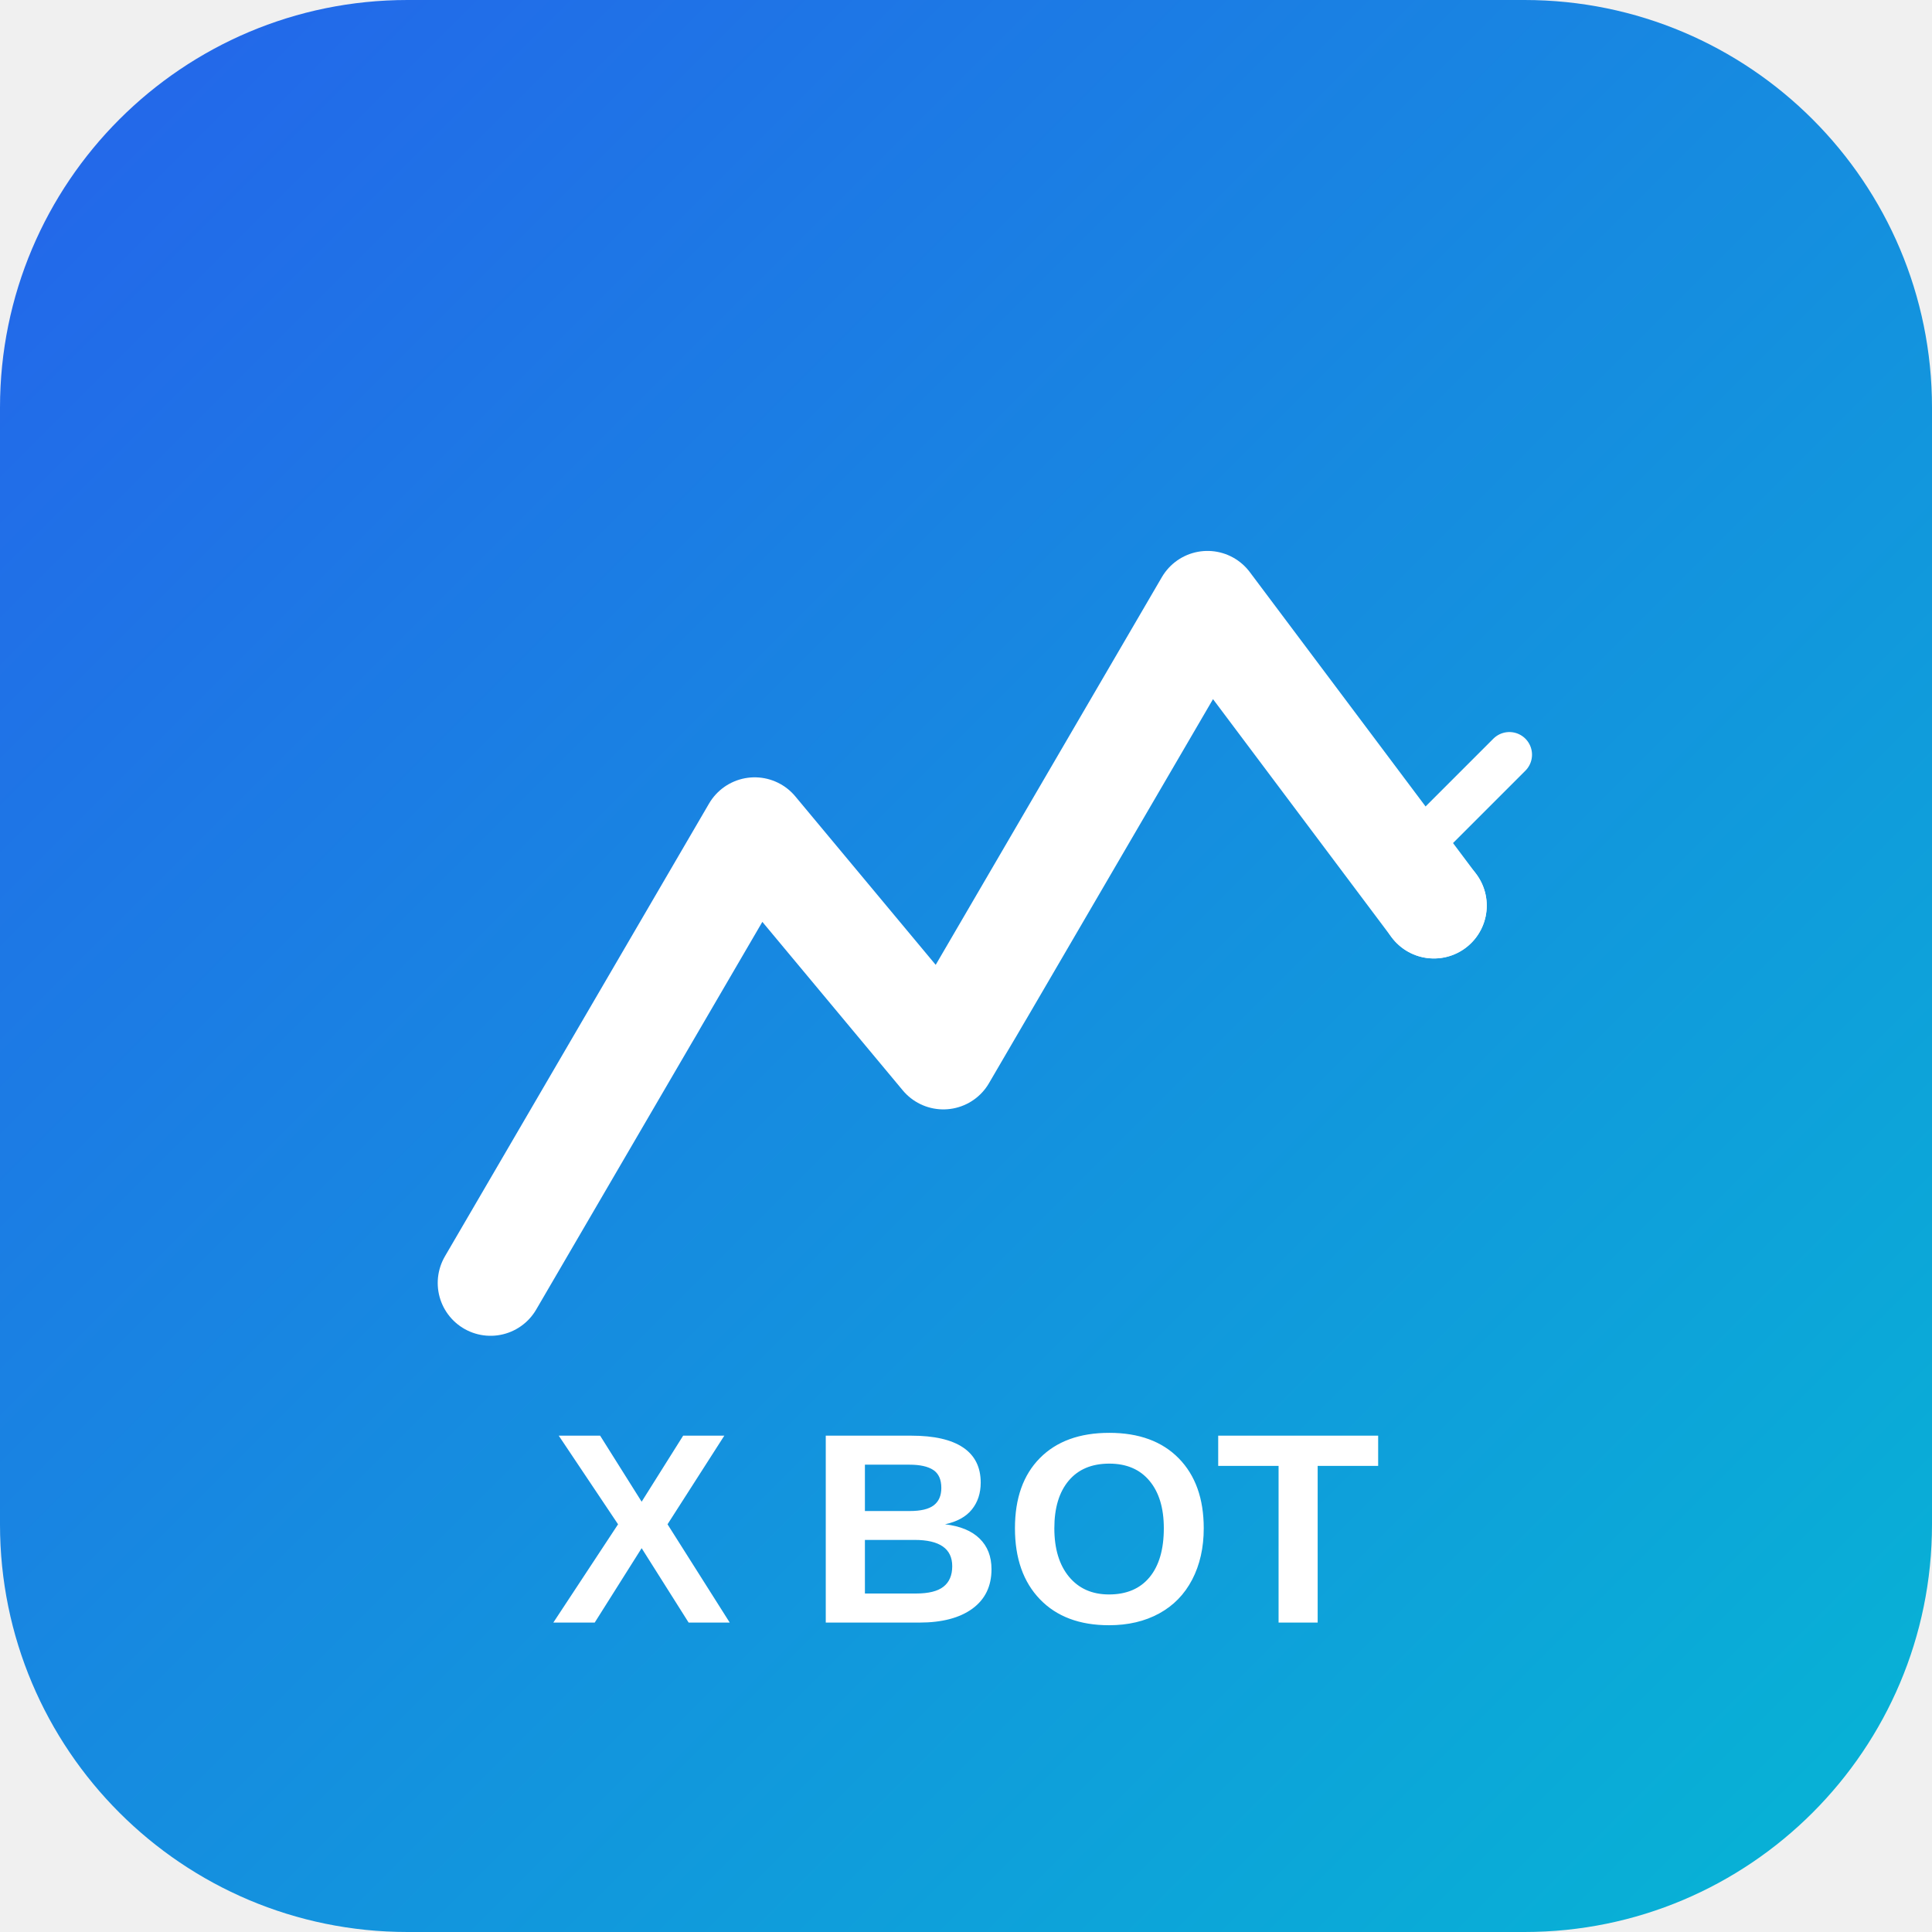
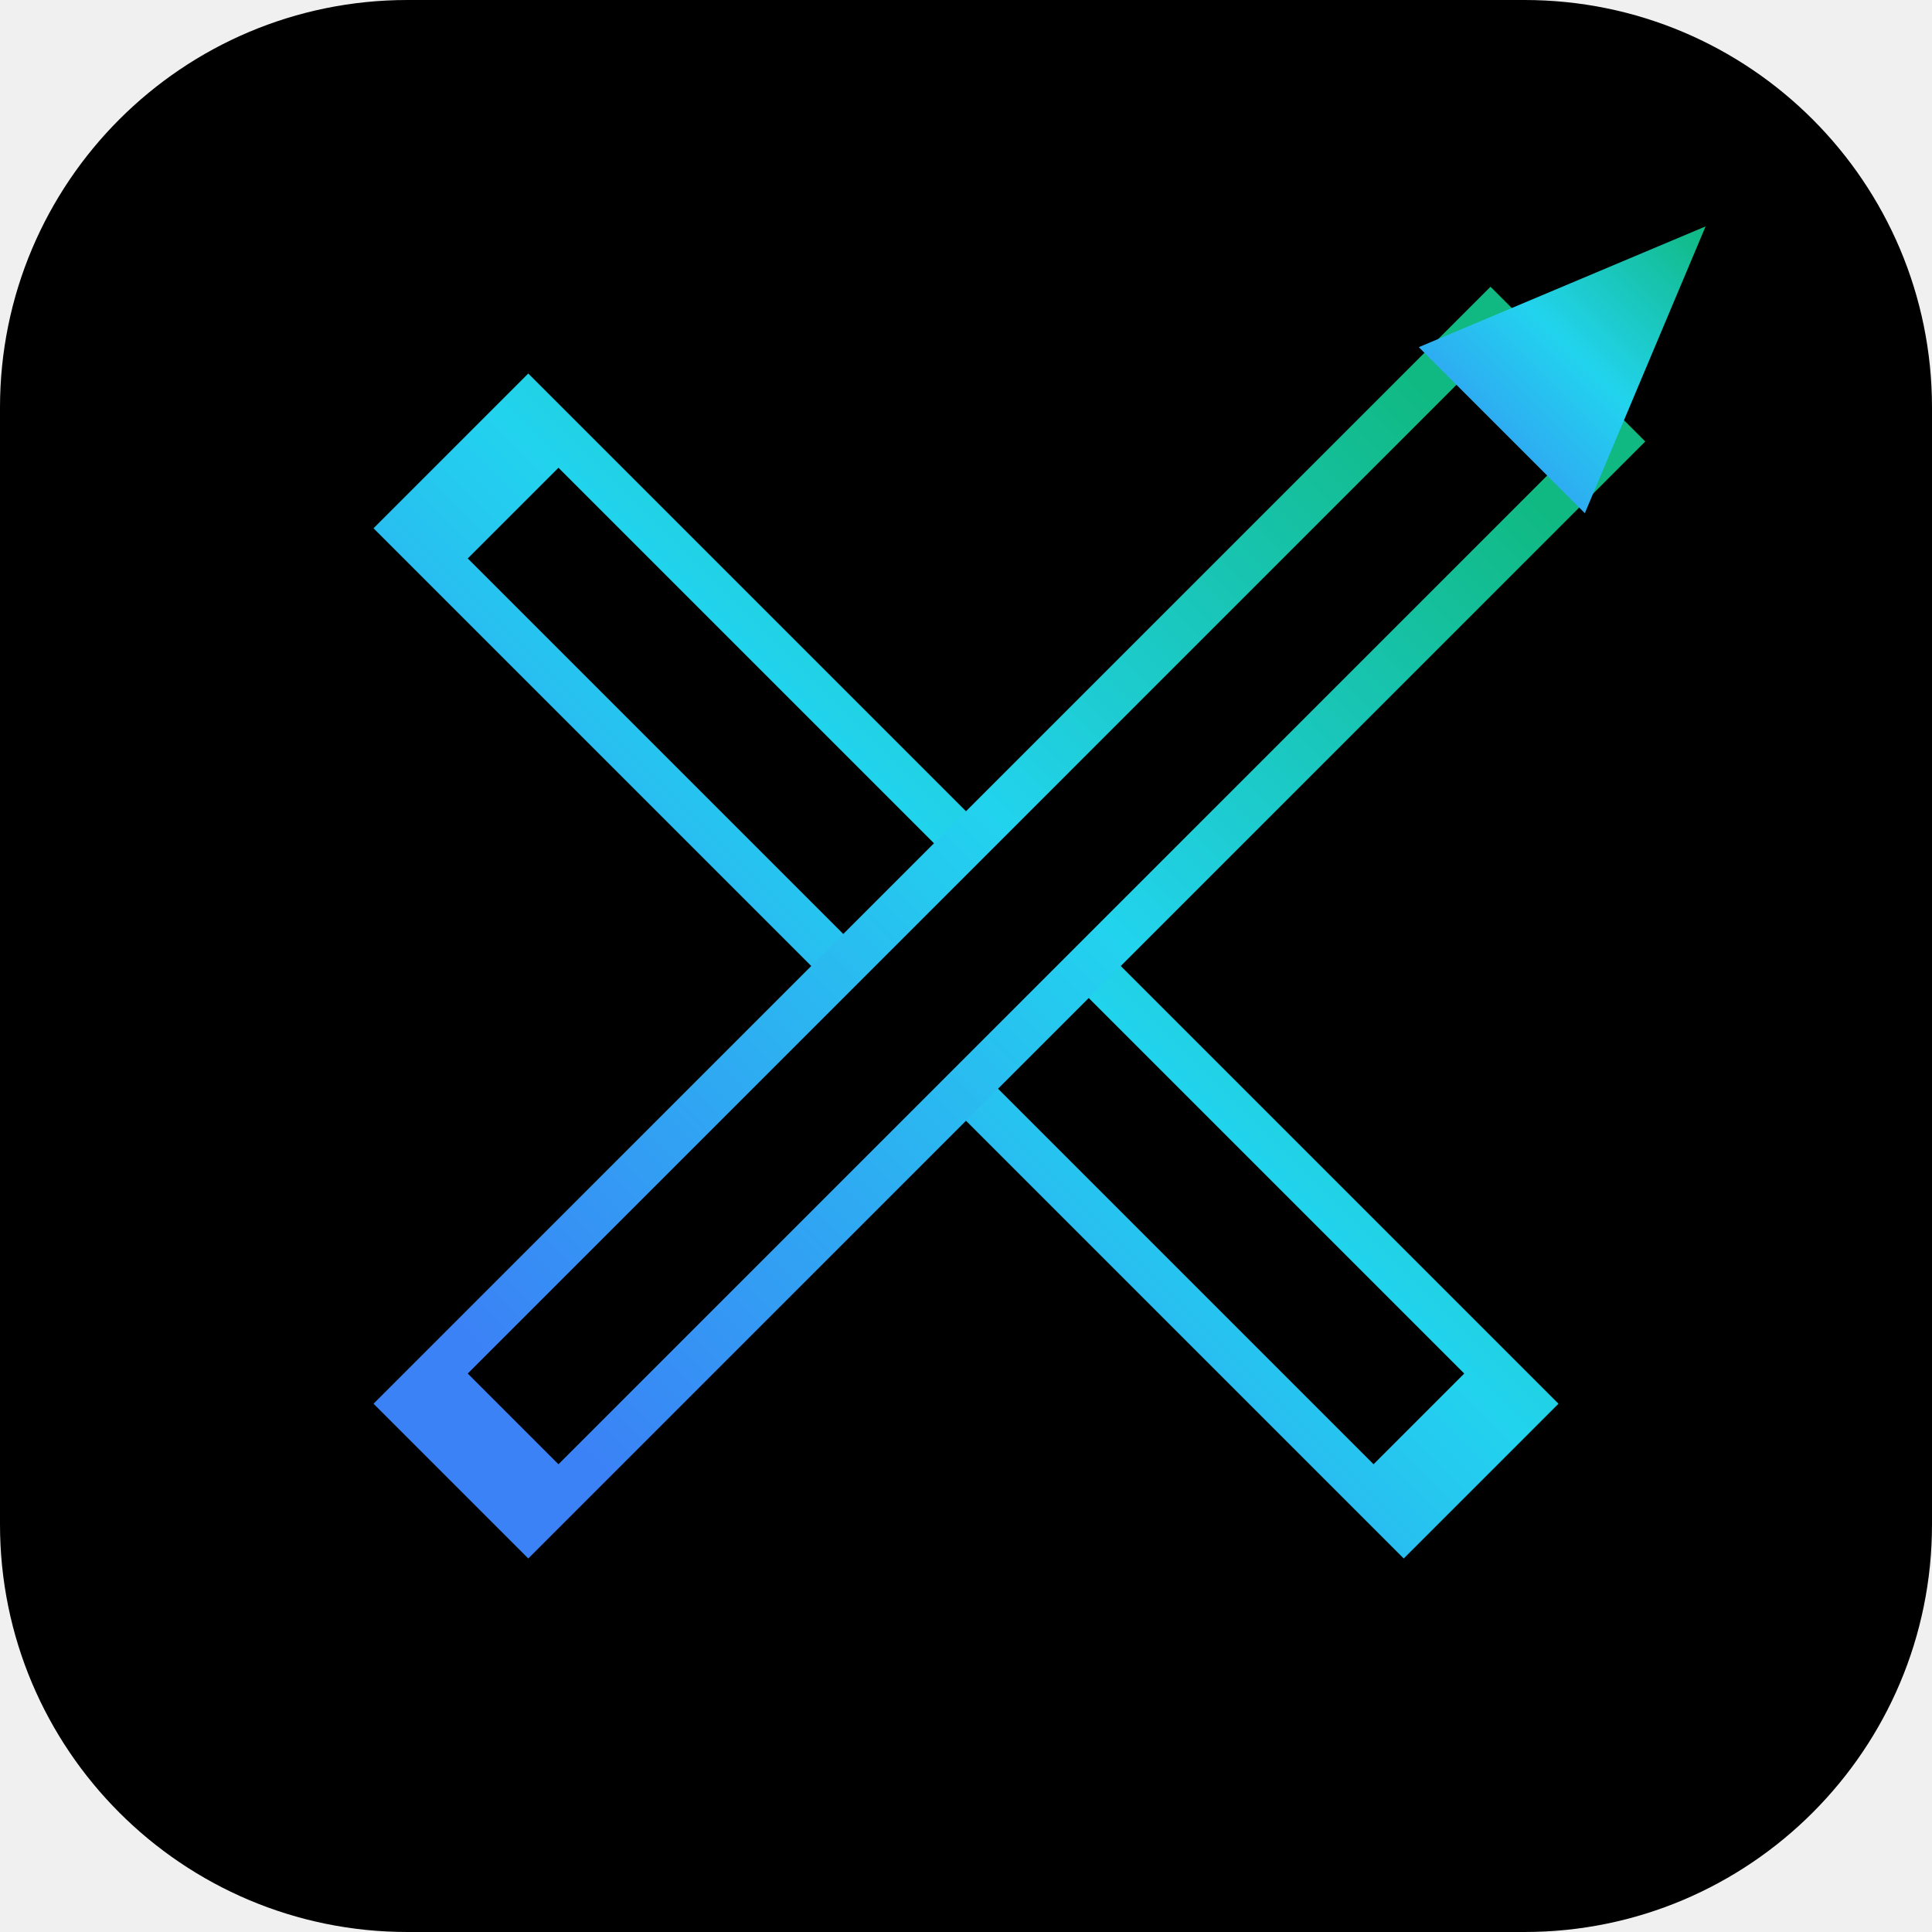
<svg xmlns="http://www.w3.org/2000/svg" viewBox="0 0 512 512">
  <defs>
-     <linearGradient id="bg" x1="0" y1="0" x2="1" y2="1">
-       <stop offset="0%" stop-color="#2563eb" />
-       <stop offset="100%" stop-color="#06b6d4" />
+     <linearGradient id="xgrad" x1="0" y1="1" x2="1" y2="0">
+       <stop offset="0%" stop-color="#3b82f6" />
+       <stop offset="55%" stop-color="#22d3ee" />
+       <stop offset="100%" stop-color="#10b981" />
    </linearGradient>
  </defs>
-   <rect width="512" height="512" rx="108" fill="url(#bg)" />
-   <path d="M130 340 L200 220 L250 280 L320 160 L380 240" stroke="white" stroke-width="28" fill="none" stroke-linecap="round" stroke-linejoin="round" />
-   <circle cx="380" cy="240" r="14" fill="white" />
-   <path d="M370 230 L400 200" stroke="white" stroke-width="12" stroke-linecap="round" />
-   <text x="256" y="430" text-anchor="middle" font-family="Arial,sans-serif" font-weight="bold" font-size="72" fill="white">X BOT</text>
+   <rect width="512" height="512" rx="108" fill="#000000" />
+   <g stroke-linecap="square" fill="none">
+     <line x1="140" y1="140" x2="372" y2="372" stroke="url(#xgrad)" stroke-width="58" />
+     <line x1="148" y1="148" x2="364" y2="364" stroke="#000000" stroke-width="34" />
+     <line x1="140" y1="372" x2="395" y2="117" stroke="url(#xgrad)" stroke-width="58" />
+     <line x1="148" y1="364" x2="387" y2="125" stroke="#000000" stroke-width="34" />
+   </g>
+   <path d="M 452 60 L 376 92 L 420 136 Z" fill="url(#xgrad)" />
</svg>
